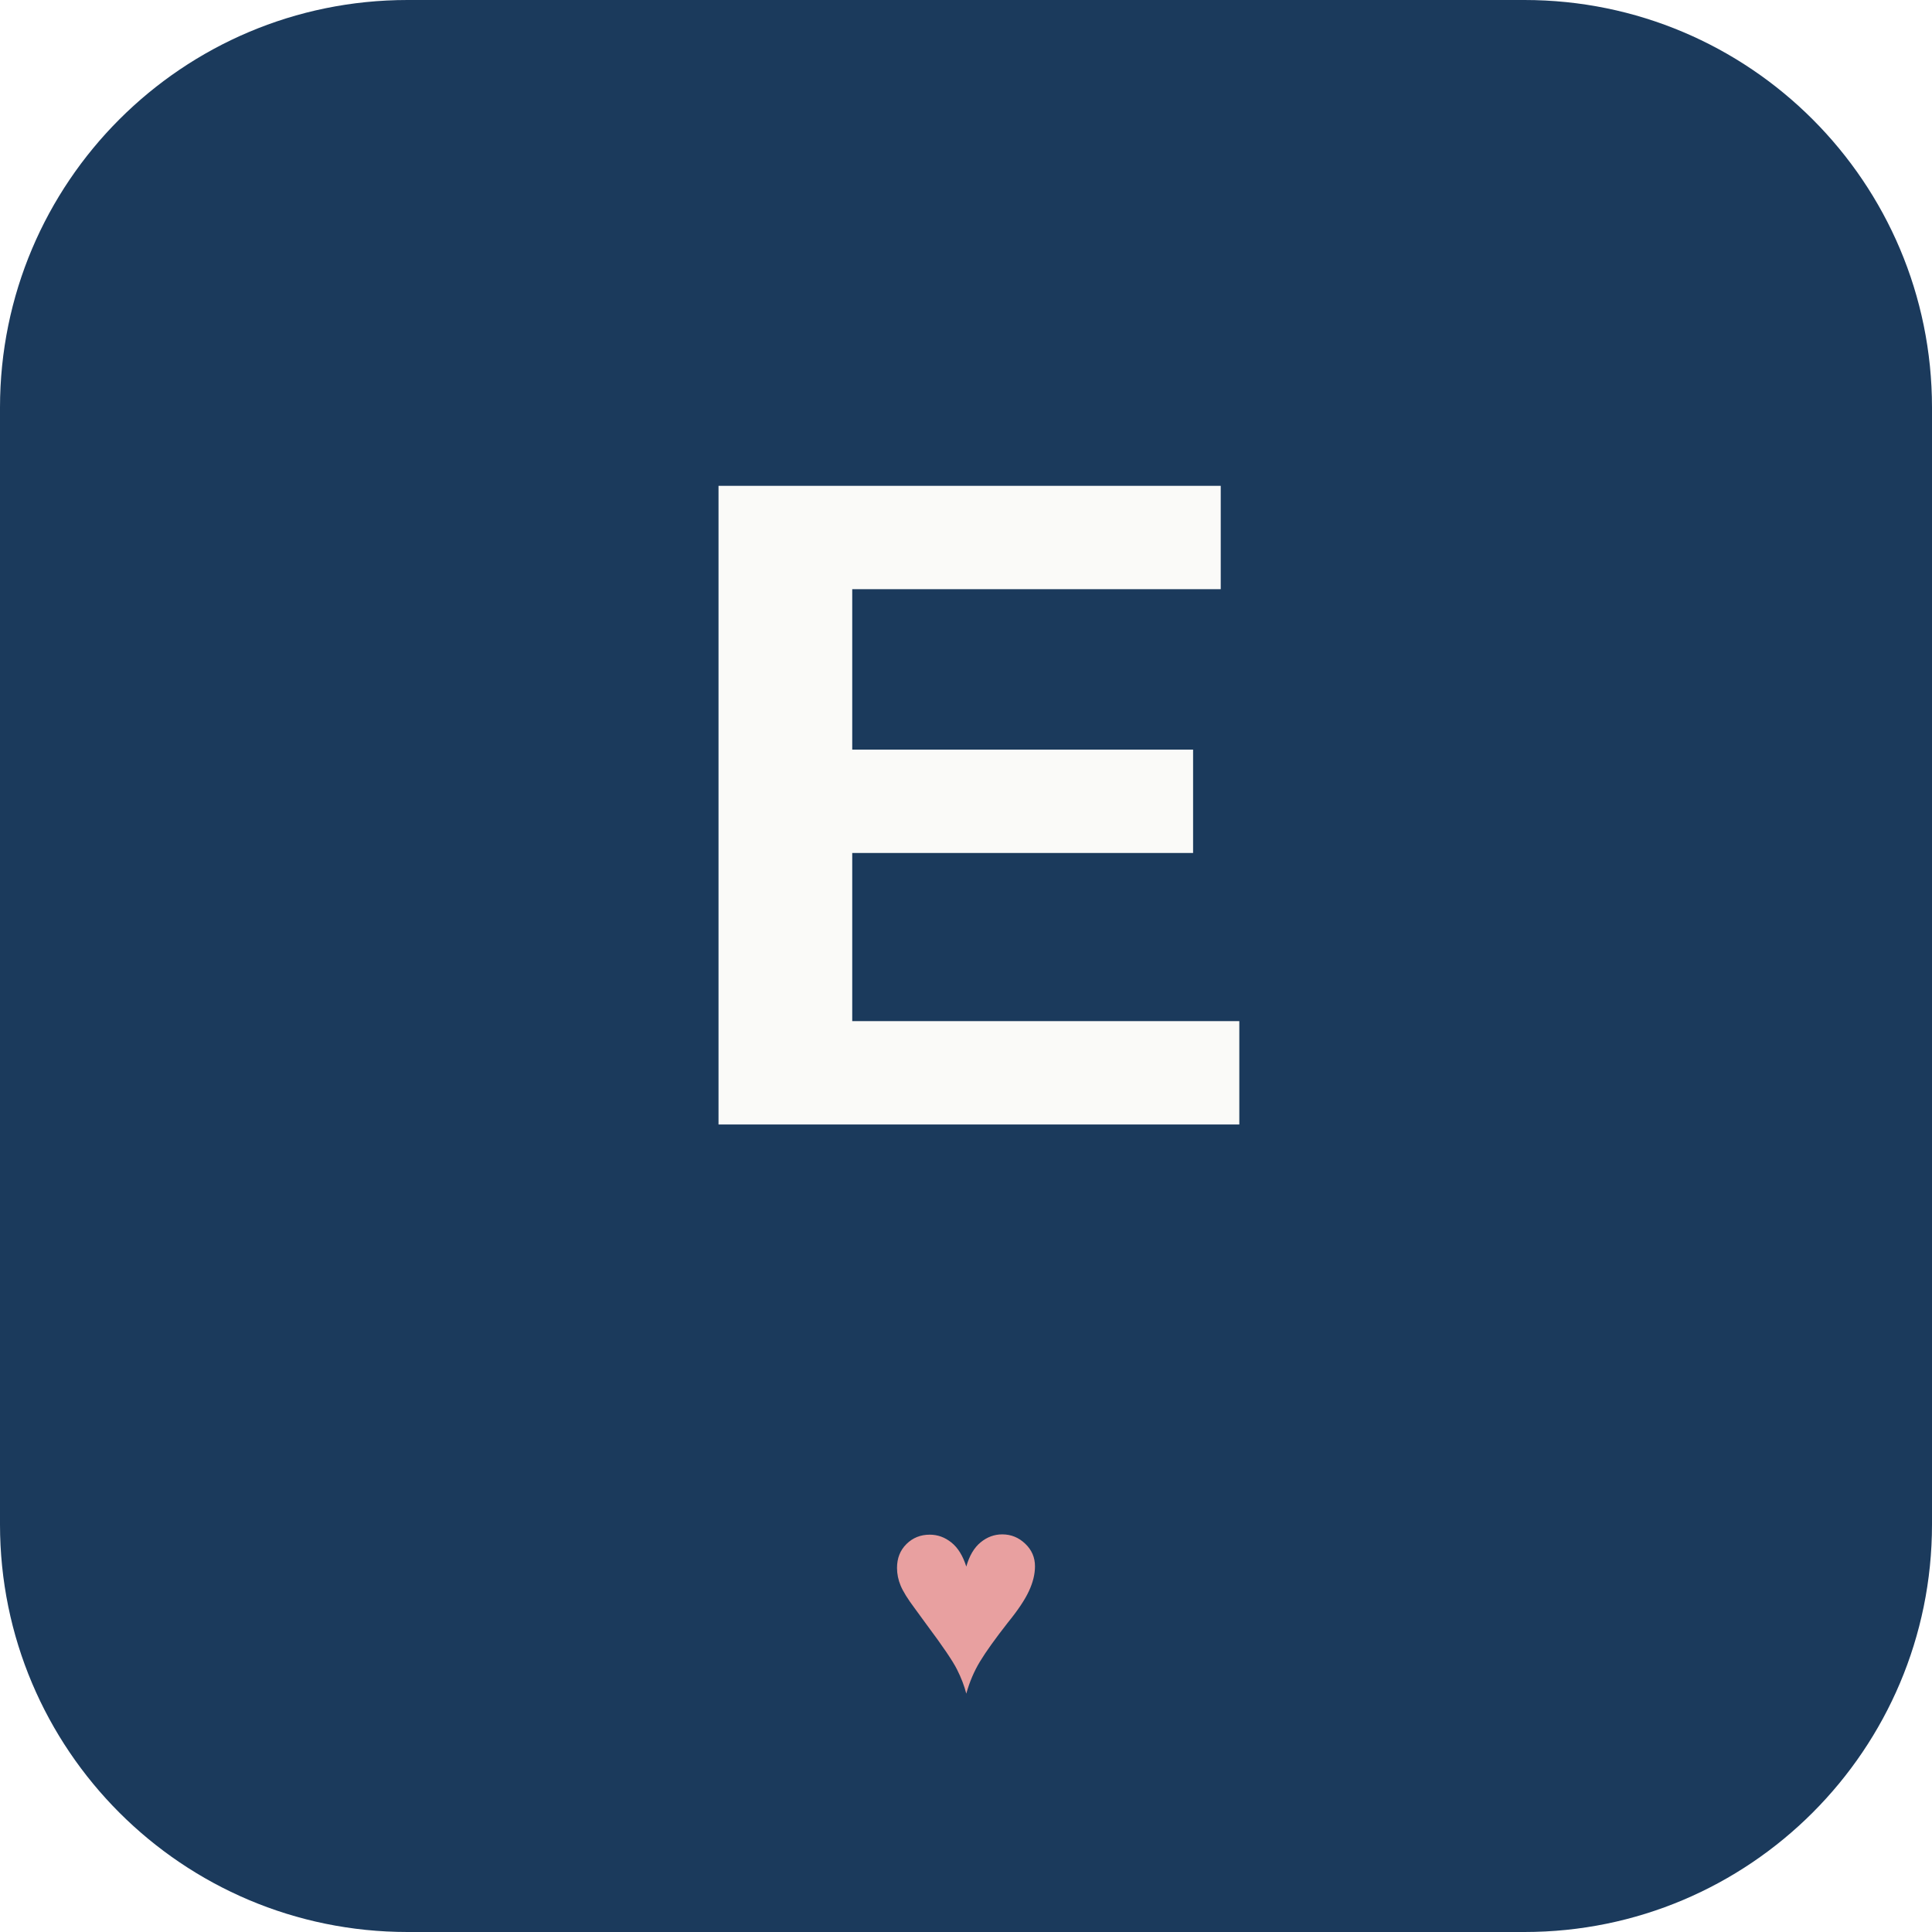
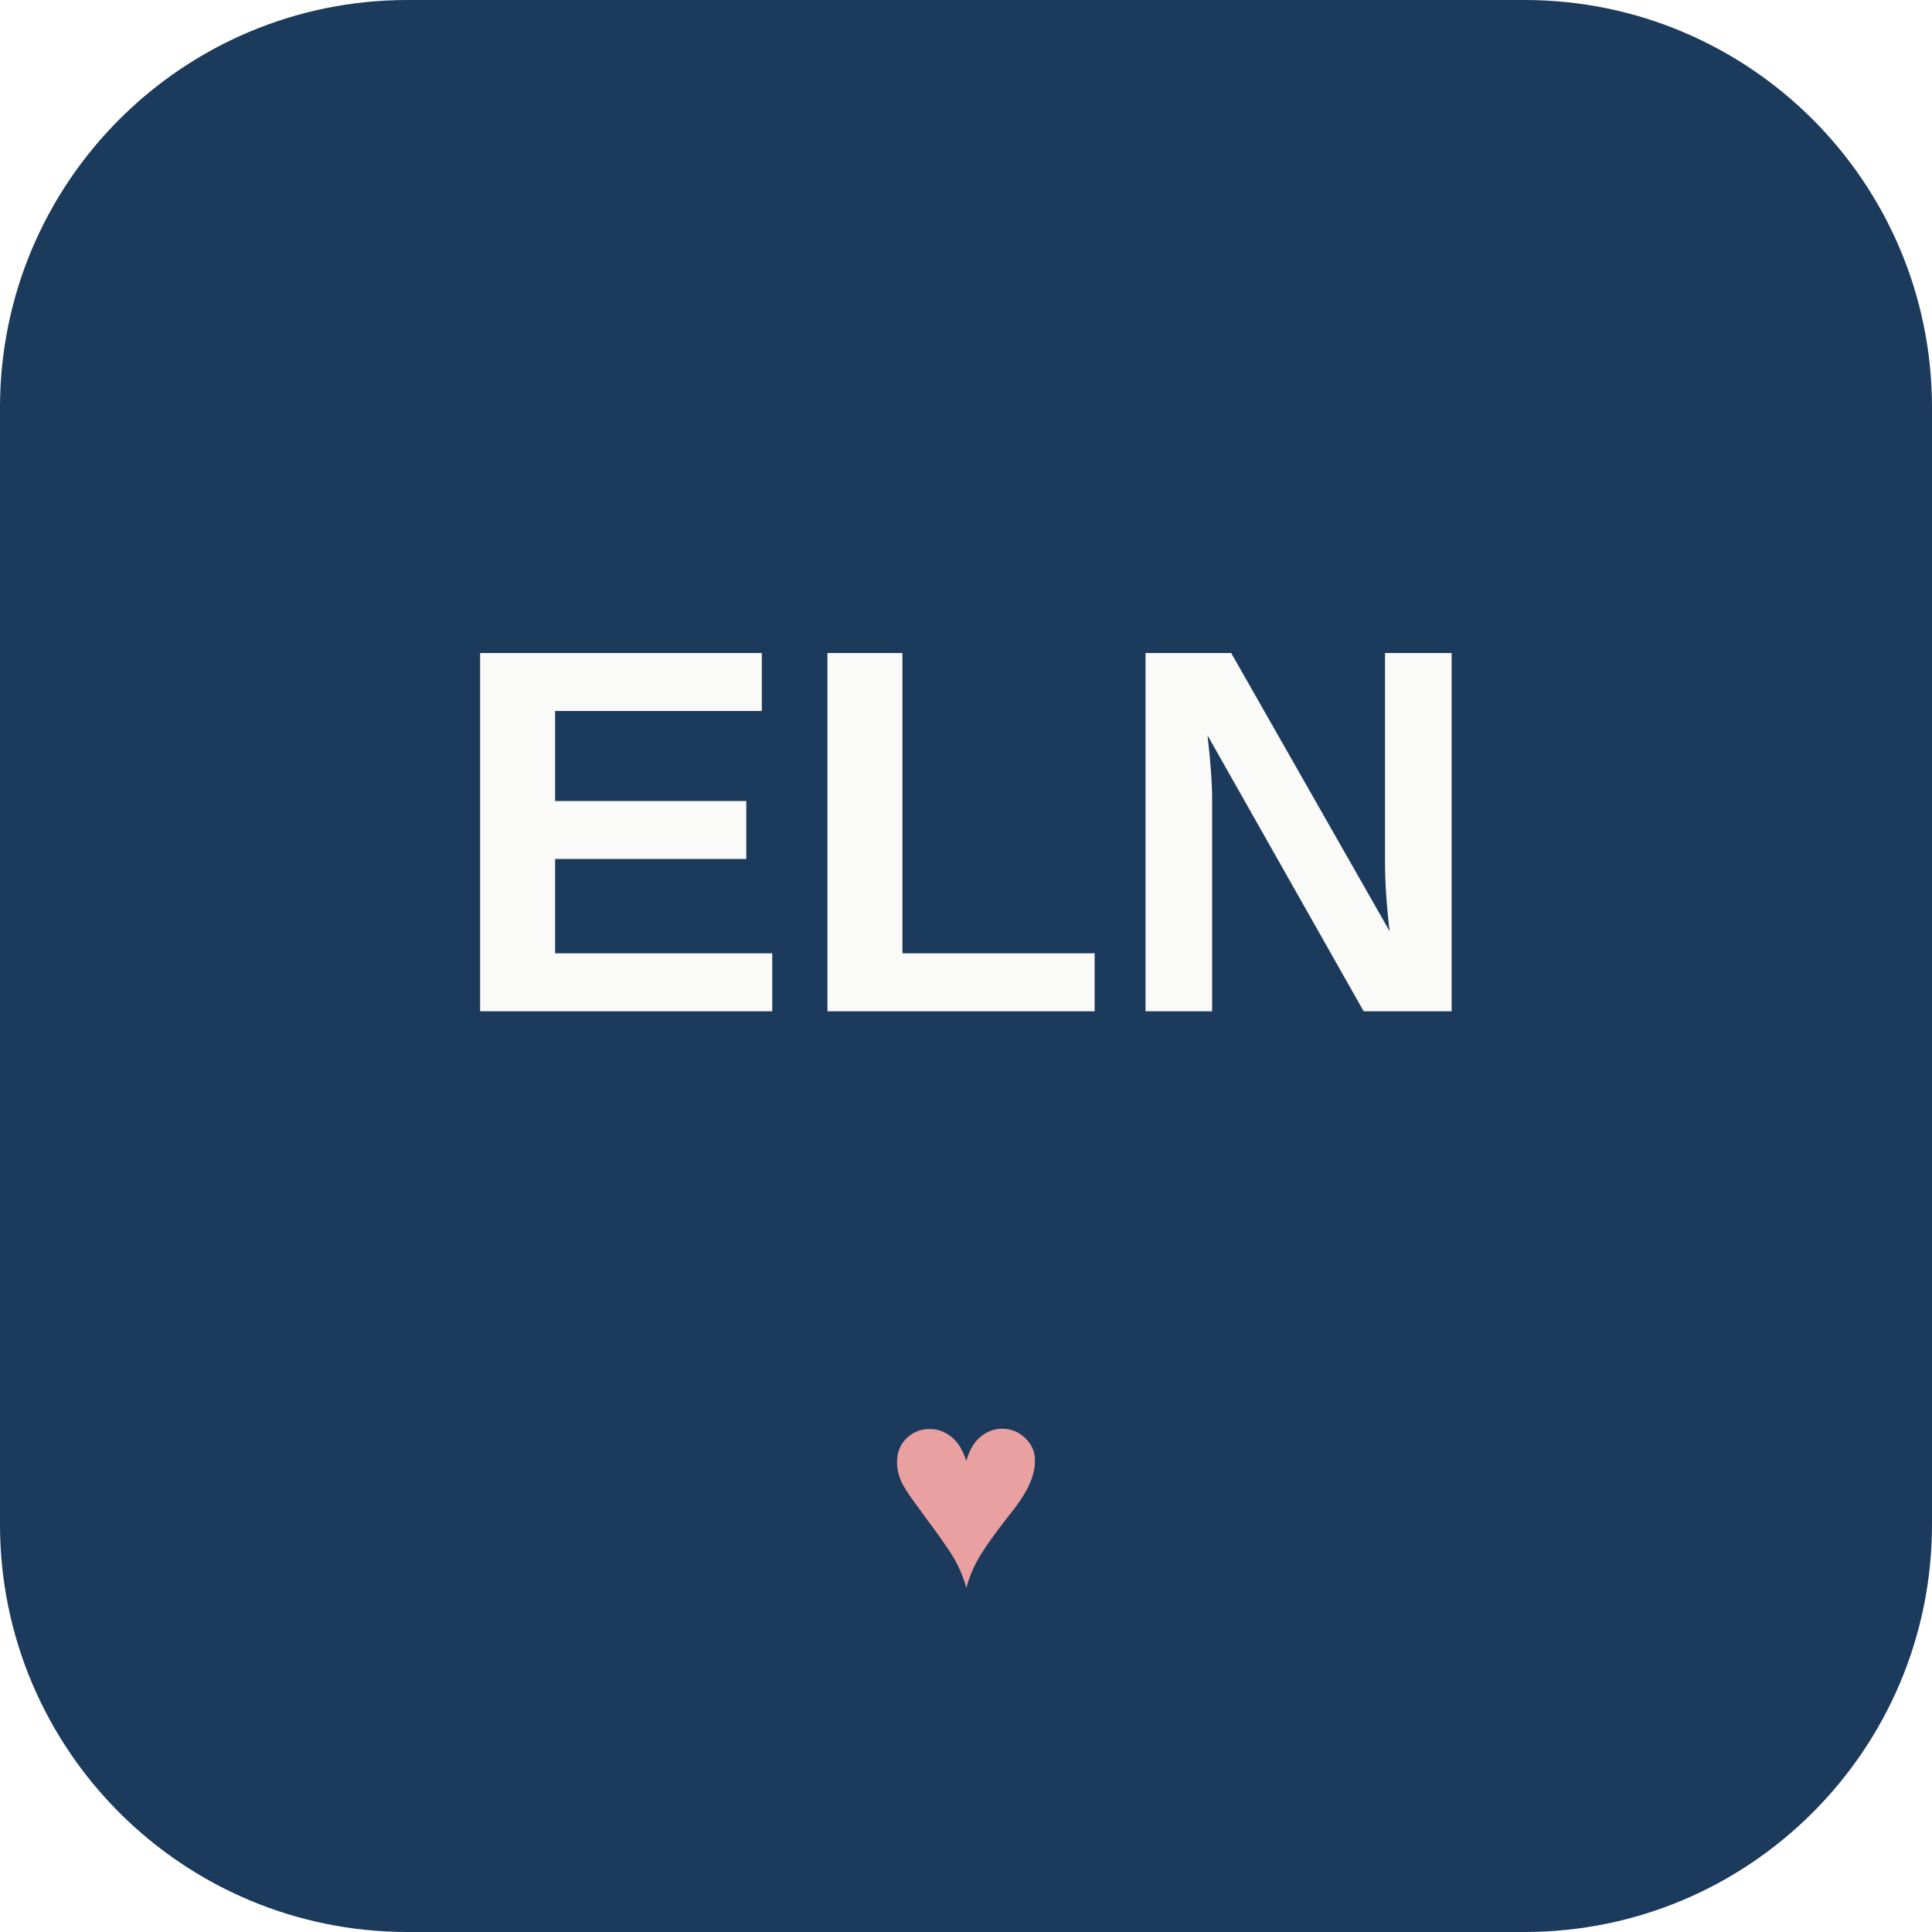
<svg xmlns="http://www.w3.org/2000/svg" viewBox="0 0 512 512" width="512" height="512">
  <rect width="512" height="512" rx="108" fill="#1B3A5C" />
-   <text x="256" y="298" font-family="Arial Black, Arial, sans-serif" font-size="246" font-weight="900" text-anchor="middle" fill="#FAFAF8">E</text>
-   <text x="256" y="448" font-family="Arial, sans-serif" font-size="74" text-anchor="middle" fill="#E8A0A0">♥</text>
+   <text x="256" y="268" font-family="Arial Black, Arial, sans-serif" font-size="138" font-weight="900" text-anchor="middle" fill="#FAFAF8">ELN</text>
+   <text x="256" y="420" font-family="Arial, sans-serif" font-size="74" text-anchor="middle" fill="#E8A0A0">♥</text>
</svg>
